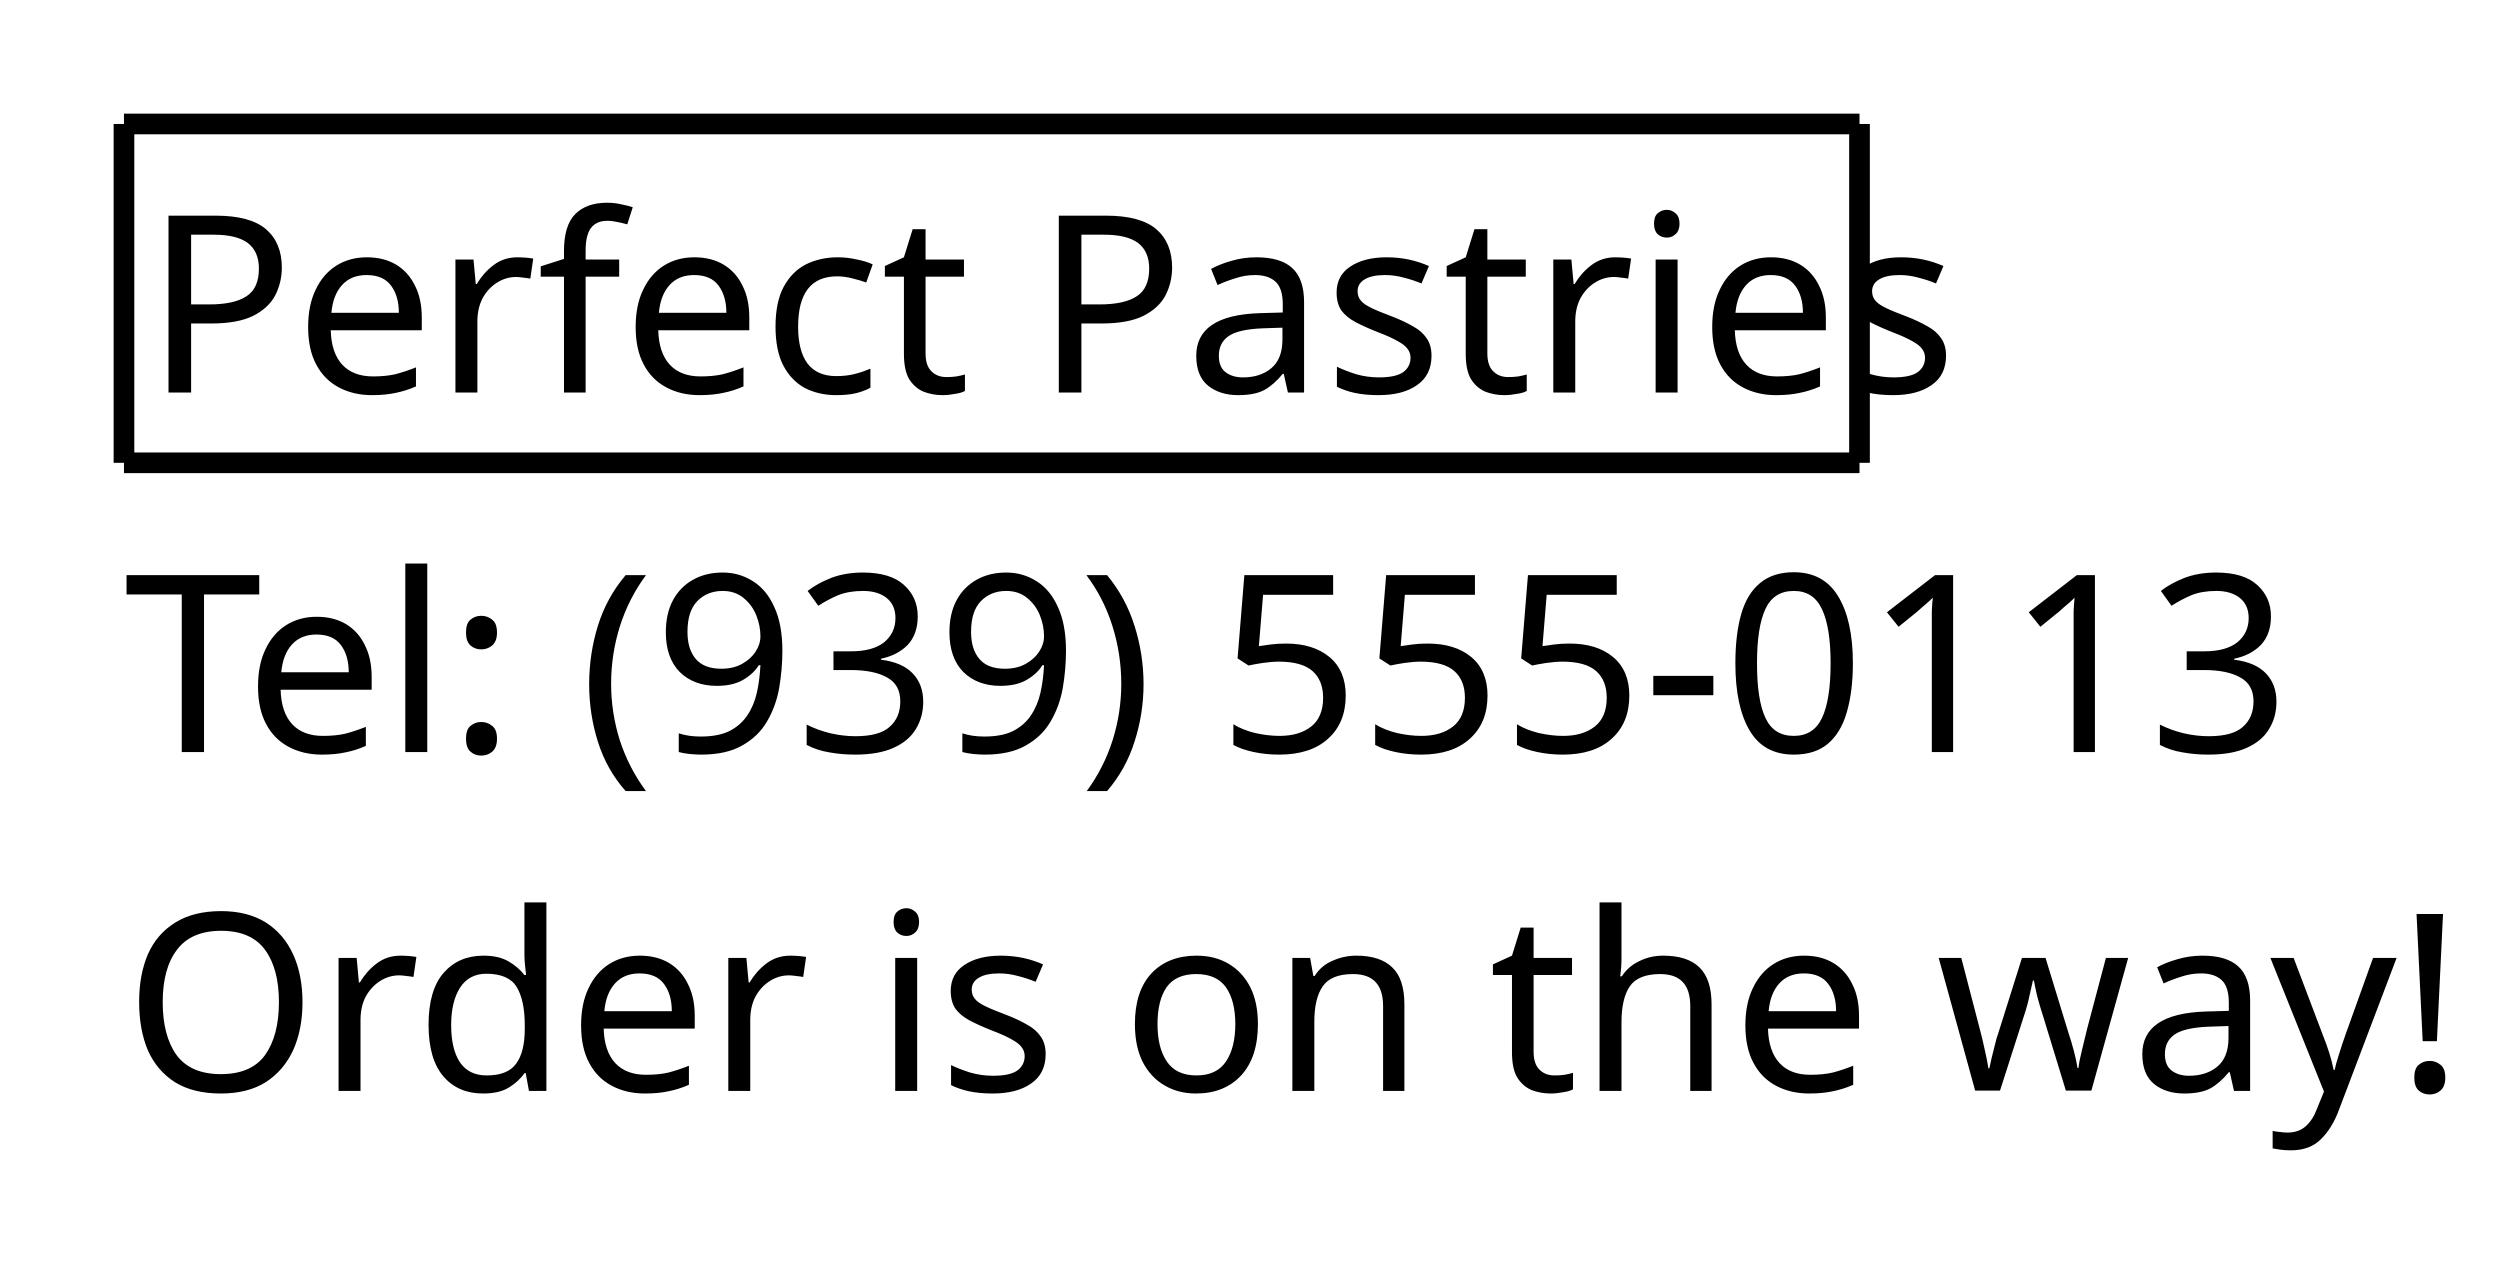
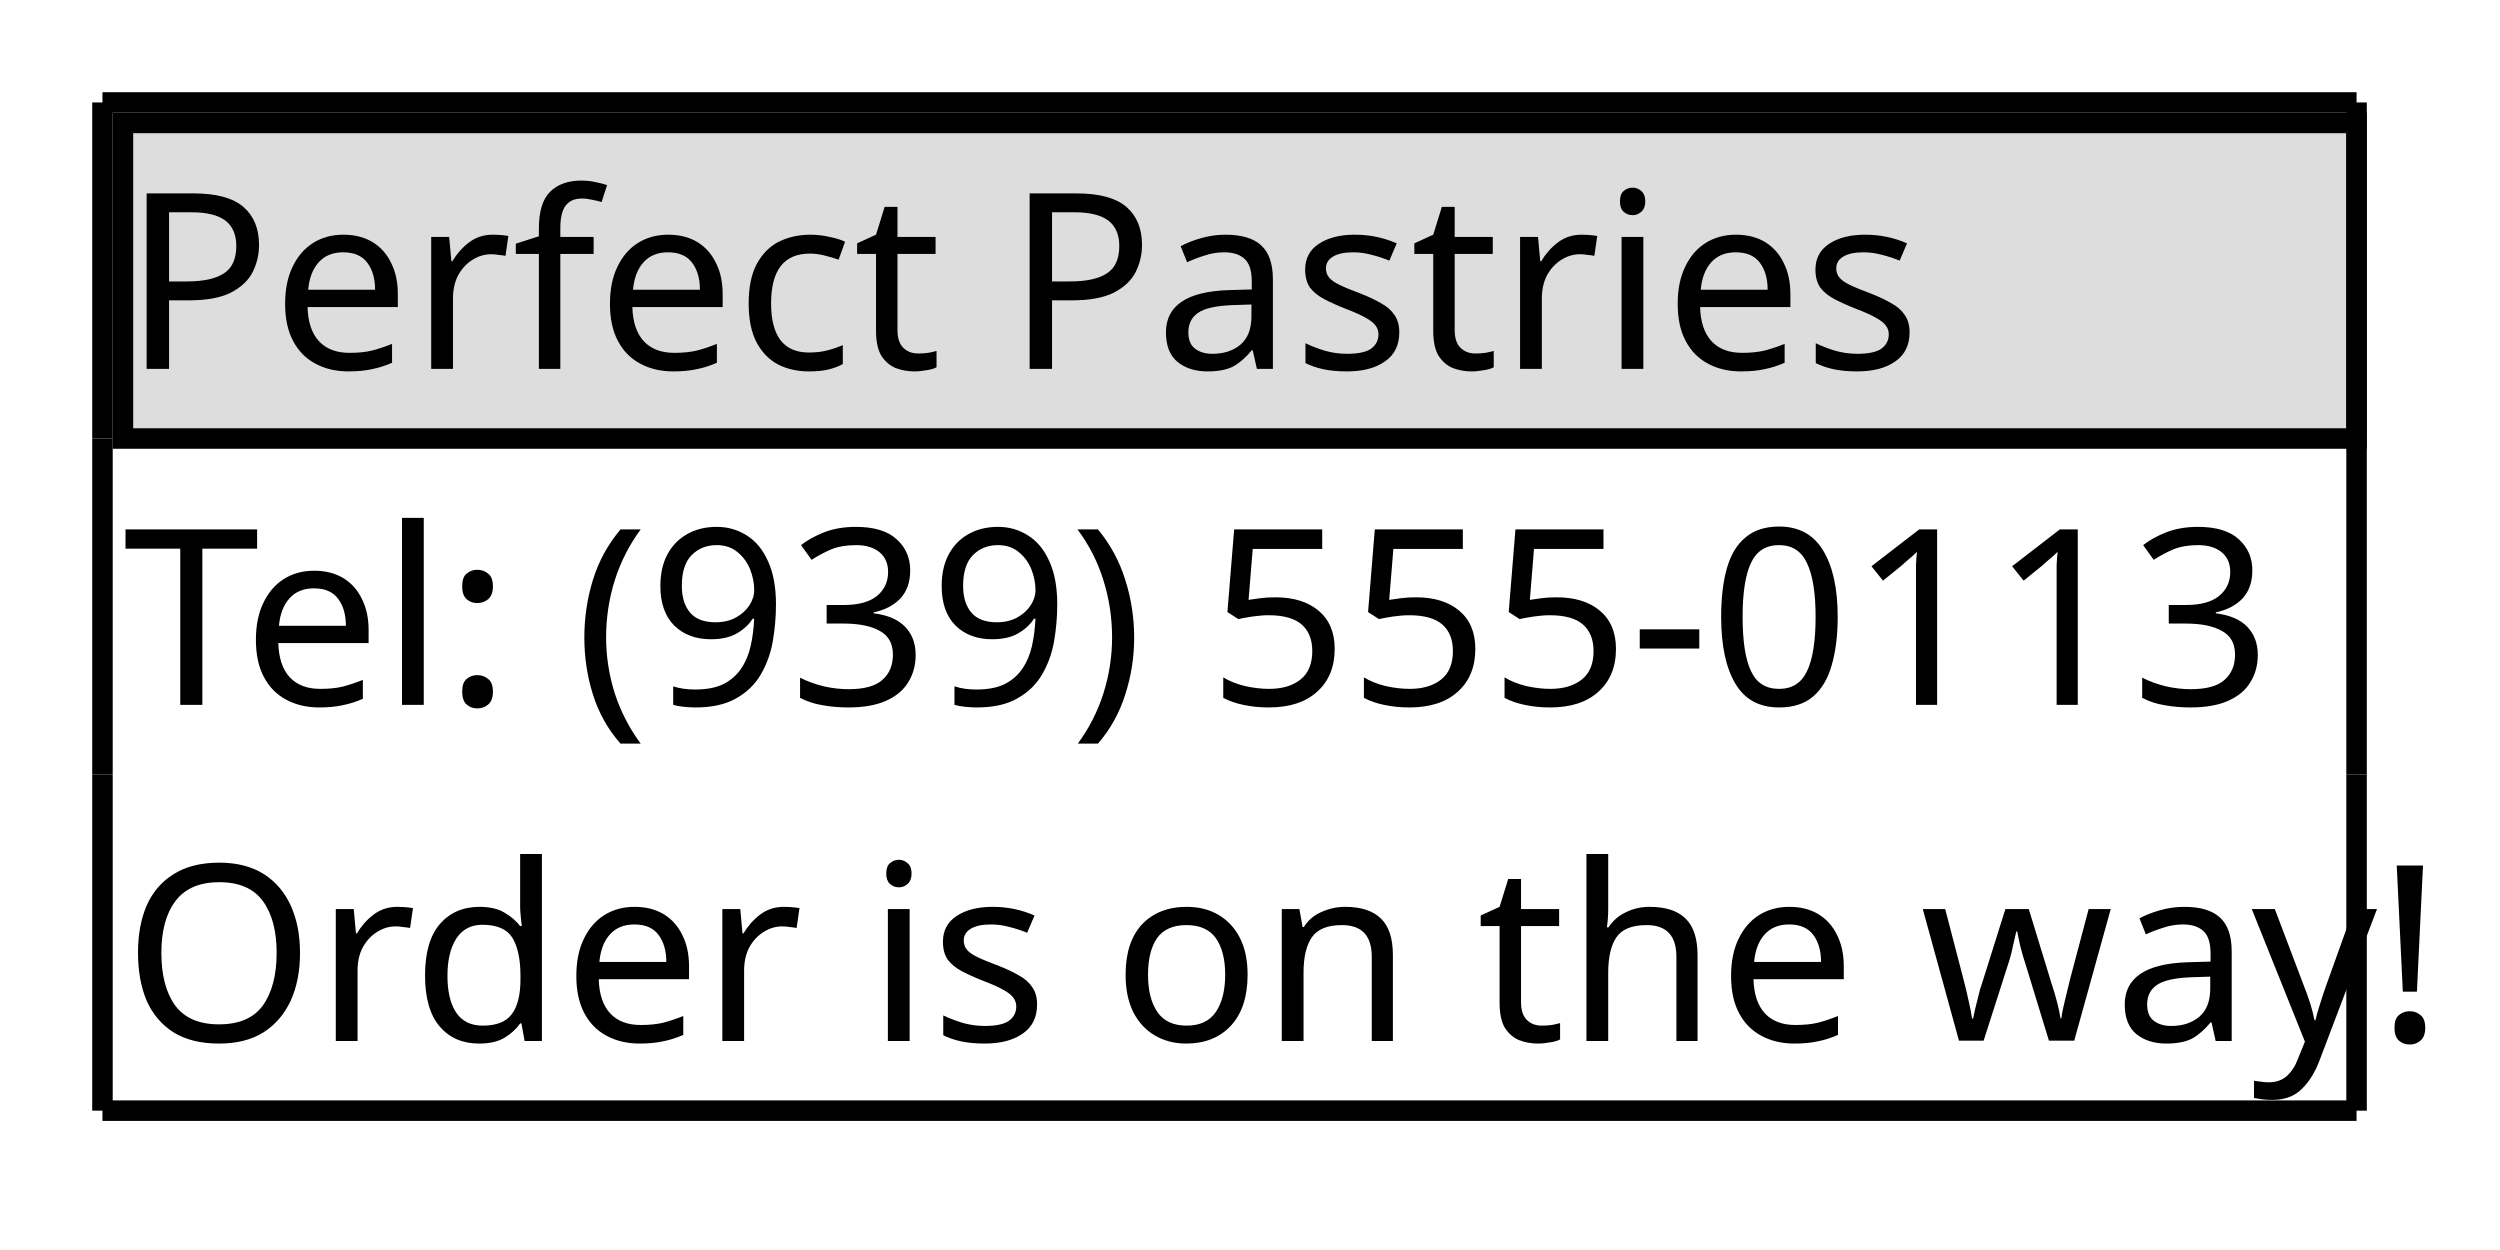
- <svg xmlns="http://www.w3.org/2000/svg" contentStyleType="text/css" height="61px" preserveAspectRatio="none" style="width:121px;height:61px;background:#FFFFFF;" version="1.1" viewBox="0 0 121 61" width="121px" zoomAndPan="magnify">
+ <svg xmlns="http://www.w3.org/2000/svg" contentStyleType="text/css" height="61px" preserveAspectRatio="none" style="width:122px;height:61px;background:#FFFFFF;" version="1.1" viewBox="0 0 122 61" width="122px" zoomAndPan="magnify">
  <defs />
  <g>
-     <text fill="#000000" font-family="sans-serif" font-size="12" lengthAdjust="spacing" textLength="82" x="7" y="19">Perfect Pastries</text>
-     <line style="stroke:#000000;stroke-width:1.0;" x1="6" x2="90" y1="6" y2="6" />
-     <line style="stroke:#000000;stroke-width:1.0;" x1="6" x2="90" y1="22.4" y2="22.4" />
-     <line style="stroke:#000000;stroke-width:1.0;" x1="6" x2="6" y1="6" y2="22.4" />
-     <line style="stroke:#000000;stroke-width:1.0;" x1="90" x2="90" y1="6" y2="22.4" />
-     <text fill="#000000" font-family="sans-serif" font-size="12" lengthAdjust="spacing" textLength="108" x="6" y="36.4">Tel: (939) 555-0113</text>
-     <text fill="#000000" font-family="sans-serif" font-size="12" lengthAdjust="spacing" textLength="104" x="6" y="52.8">Order is on the way!</text>
+     <rect fill="#DDDDDD" height="15.4" style="stroke:#000000;stroke-width:1.0;" width="109" x="6" y="6" />
+     <text fill="#000000" font-family="sans-serif" font-size="12" lengthAdjust="spacing" textLength="82" x="6" y="18">Perfect Pastries</text>
+     <text fill="#000000" font-family="sans-serif" font-size="12" lengthAdjust="spacing" textLength="108" x="6" y="34.4">Tel: (939) 555-0113</text>
+     <text fill="#000000" font-family="sans-serif" font-size="12" lengthAdjust="spacing" textLength="104" x="6" y="50.8">Order is on the way!</text>
+     <line style="stroke:#000000;stroke-width:1.0;" x1="5" x2="115" y1="5" y2="5" />
+     <line style="stroke:#000000;stroke-width:1.0;" x1="5" x2="115" y1="54.2" y2="54.2" />
+     <line style="stroke:#000000;stroke-width:1.0;" x1="5" x2="5" y1="5" y2="21.4" />
+     <line style="stroke:#000000;stroke-width:1.0;" x1="115" x2="115" y1="21.4" y2="37.8" />
+     <line style="stroke:#000000;stroke-width:1.0;" x1="115" x2="115" y1="5" y2="21.4" />
+     <line style="stroke:#000000;stroke-width:1.0;" x1="5" x2="5" y1="37.8" y2="54.2" />
+     <line style="stroke:#000000;stroke-width:1.0;" x1="5" x2="5" y1="21.4" y2="37.8" />
+     <line style="stroke:#000000;stroke-width:1.0;" x1="115" x2="115" y1="37.8" y2="54.2" />
  </g>
</svg>
